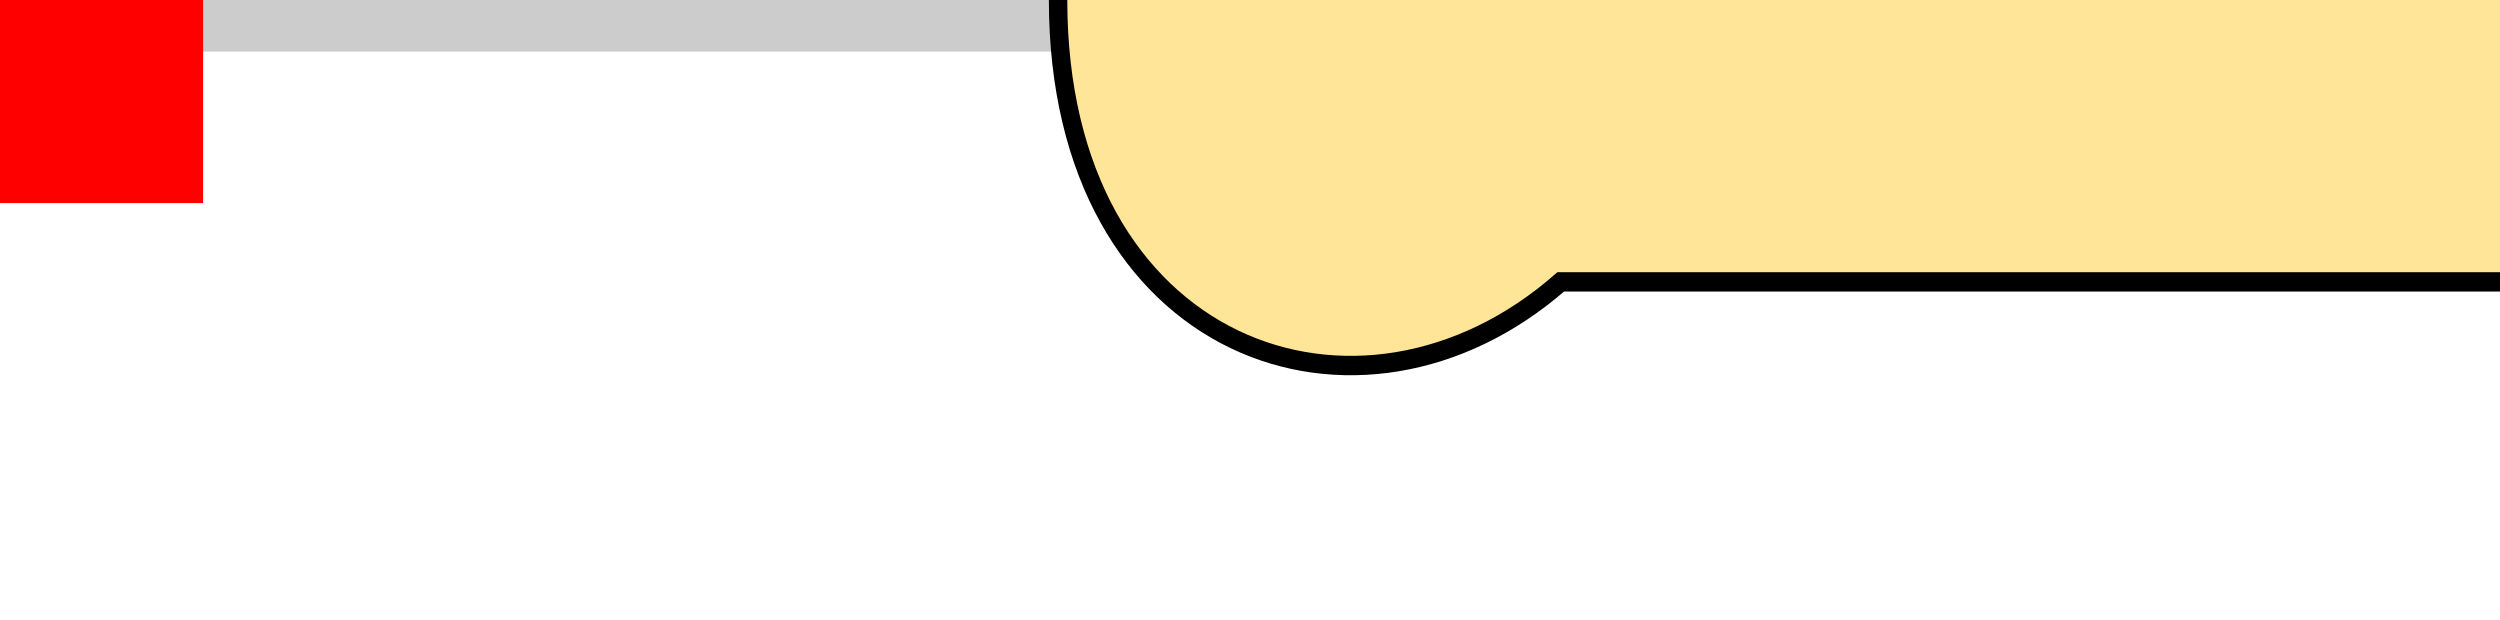
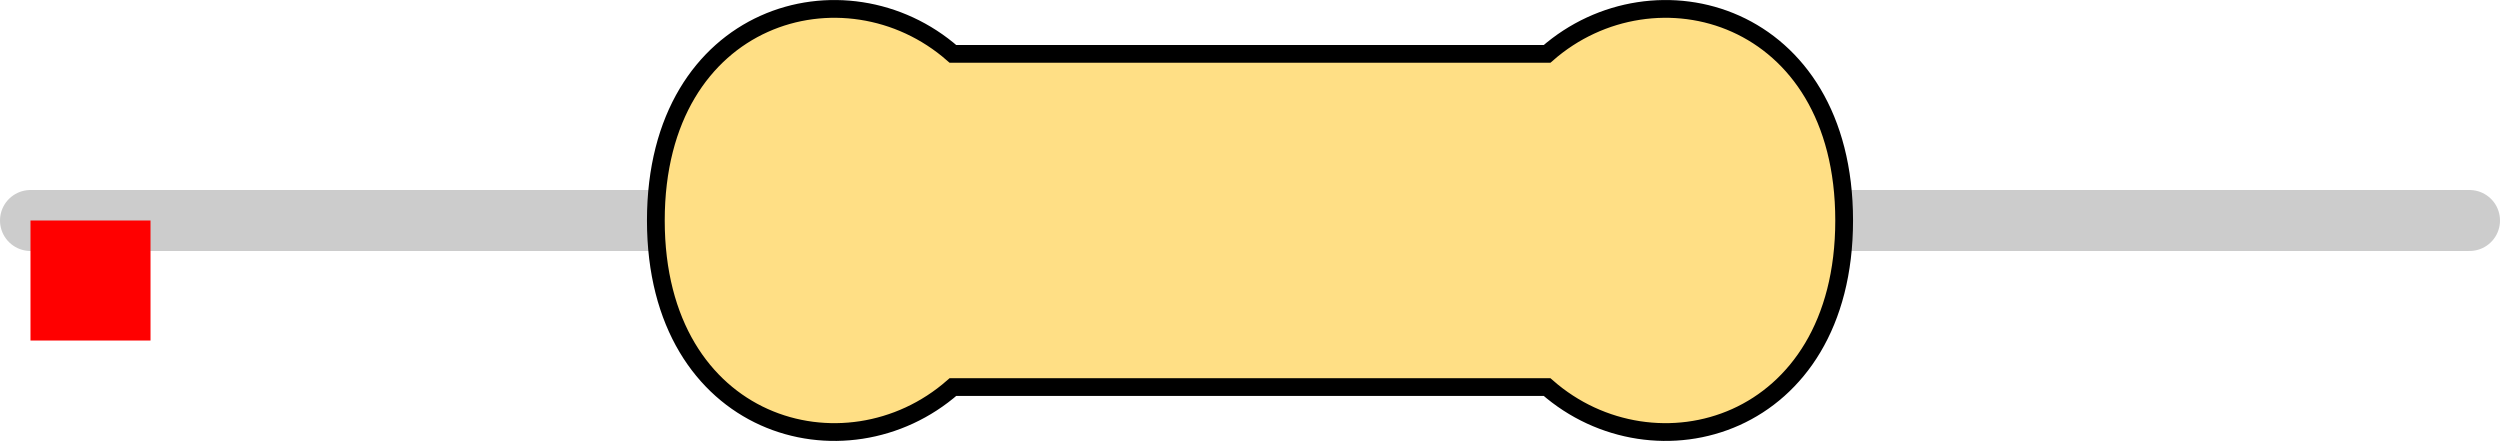
- <svg xmlns="http://www.w3.org/2000/svg" version="1.1" width="12.31mm" height="3.05mm" viewBox="0 0 12.31 3.05" id="svg196">
+ <svg xmlns="http://www.w3.org/2000/svg" version="1.1" width="20.828mm" height="3.674mm" viewBox="0 0 20.828 3.674" id="svg196">
  <defs id="defs200" />
-   <path style="fill:none;stroke:#cccccc;stroke-width:0.508;stroke-linecap:round;stroke-linejoin:miter;stroke-miterlimit:4;stroke-dasharray:none;stroke-opacity:1" d="M 0,0 20.32,0" id="main_pin" />
-   <g id="res_bean" transform="translate(5.21, 0) scale(1.65, 1.73494)">
-     <path d="M 0,0 C 0,1 0.9,1.3 1.5,0.8 H 3 4.5 C 5.1,1.3 6,1 6,0 6,-1 5.1,-1.3 4.5,-0.8 H 3 1.5 C 0.9,-1.3 0,-1 0,0 Z" style="display:inline;fill:#ffe598;fill-opacity:1;stroke:none;stroke-width:0.09;stroke-linecap:butt;stroke-linejoin:miter;stroke-miterlimit:4;stroke-dasharray:none;stroke-opacity:1;paint-order:stroke fill markers" id="bean_fill" />
-     <rect style="display:none;opacity:1;fill:#000000;fill-opacity:1;stroke:none;stroke-width:0.61;stroke-miterlimit:4;stroke-dasharray:none;stroke-opacity:1" id="res_band1" height="1.6" x="1.65" y="-0.8" width="0.6" />
-     <rect y="-0.8" x="2.35" height="1.6" width="0.6" id="res_band2" style="display:none;opacity:1;fill:#000000;fill-opacity:1;stroke:none;stroke-width:0.61;stroke-miterlimit:4;stroke-dasharray:none;stroke-opacity:1" />
-     <rect y="-0.8" x="3.05" height="1.6" width="0.6" id="res_band3" style="display:none;opacity:1;fill:#000000;fill-opacity:1;stroke:none;stroke-width:0.61;stroke-miterlimit:4;stroke-dasharray:none;stroke-opacity:1" />
-     <rect y="-0.8" x="3.75" height="1.6" width="0.6" id="res_band4" style="display:none;opacity:1;fill:#000000;fill-opacity:1;stroke:none;stroke-width:0.61;stroke-miterlimit:4;stroke-dasharray:none;stroke-opacity:1" />
-     <rect style="display:none;opacity:1;fill:#000000;fill-opacity:1;stroke:none;stroke-width:0.61;stroke-miterlimit:4;stroke-dasharray:none;stroke-opacity:1" id="res_5band1" height="1.6" x="1.65" y="-0.8" width="0.4" />
-     <rect style="display:none;opacity:1;fill:#000000;fill-opacity:1;stroke:none;stroke-width:0.61;stroke-miterlimit:4;stroke-dasharray:none;stroke-opacity:1" id="res_5band2" height="1.6" x="2.225" y="-0.8" width="0.4" />
-     <rect style="display:none;opacity:1;fill:#000000;fill-opacity:1;stroke:none;stroke-width:0.61;stroke-miterlimit:4;stroke-dasharray:none;stroke-opacity:1" id="res_5band3" height="1.6" x="2.8" y="-0.8" width="0.4" />
-     <rect style="display:none;opacity:1;fill:#000000;fill-opacity:1;stroke:none;stroke-width:0.61;stroke-miterlimit:4;stroke-dasharray:none;stroke-opacity:1" id="res_5band4" height="1.6" x="3.375" y="-0.8" width="0.4" />
-     <rect style="display:none;opacity:1;fill:#000000;fill-opacity:1;stroke:none;stroke-width:0.61;stroke-miterlimit:4;stroke-dasharray:none;stroke-opacity:1" id="res_5band5" height="1.6" x="3.95" y="-0.8" width="0.4" />
-     <path d="M 0,0 C 0,1 0.9,1.3 1.5,0.8 H 3 4.5 C 5.1,1.3 6,1 6,0 6,-1 5.1,-1.3 4.5,-0.8 H 3 1.5 C 0.9,-1.3 0,-1 0,0 Z" style="display:inline;fill:none;fill-opacity:1;stroke:#000000;stroke-width:0.055;stroke-linecap:butt;stroke-linejoin:miter;stroke-miterlimit:4;stroke-dasharray:none;stroke-opacity:1;paint-order:stroke fill markers" id="bean_outline" />
-     <rect style="display:none;opacity:1;fill:#000000;fill-opacity:1;stroke:none;stroke-width:0.61;stroke-miterlimit:4;stroke-dasharray:none;stroke-opacity:1" id="res_zeroband" height="1.6" x="2.7" y="-0.8" width="0.6" />
+   <path style="fill:none;stroke:#cccccc;stroke-width:0.508;stroke-linecap:round;stroke-linejoin:miter;stroke-miterlimit:4;stroke-dasharray:none;stroke-opacity:1" d="M 0.254,1.837 H 20.574" id="main_pin" />
+   <g id="res_bean" transform="translate(5.464,1.836868)">
+     <path d="M 0,0 C 0,1.735 1.582,2.171 2.475,1.388 H 4.95 7.425 C 8.318,2.171 9.9,1.735 9.9,0 9.9,-1.735 8.318,-2.171 7.425,-1.388 H 4.95 2.475 C 1.582,-2.171 0,-1.735 0,0 Z" style="display:inline;fill:#ffdf85;fill-opacity:1;stroke:none;stroke-width:0.09;stroke-linecap:butt;stroke-linejoin:miter;stroke-miterlimit:4;stroke-dasharray:none;stroke-opacity:1;paint-order:stroke fill markers" id="bean_fill" />
+     <rect style="display:none;opacity:1;fill:#000000;fill-opacity:1;stroke:none;stroke-width:0.61;stroke-miterlimit:4;stroke-dasharray:none;stroke-opacity:1" id="res_band1" height="2.776" x="2.723" y="-1.388" width="0.99" />
+     <rect y="-1.388" x="3.877" height="2.776" width="0.99" id="res_band2" style="display:none;opacity:1;fill:#000000;fill-opacity:1;stroke:none;stroke-width:0.61;stroke-miterlimit:4;stroke-dasharray:none;stroke-opacity:1" />
+     <rect y="-1.388" x="5.032" height="2.776" width="0.99" id="res_band3" style="display:none;opacity:1;fill:#000000;fill-opacity:1;stroke:none;stroke-width:0.61;stroke-miterlimit:4;stroke-dasharray:none;stroke-opacity:1" />
+     <rect y="-1.388" x="6.188" height="2.776" width="0.99" id="res_band4" style="display:none;opacity:1;fill:#000000;fill-opacity:1;stroke:none;stroke-width:0.61;stroke-miterlimit:4;stroke-dasharray:none;stroke-opacity:1" />
+     <rect style="display:none;opacity:1;fill:#000000;fill-opacity:1;stroke:none;stroke-width:0.61;stroke-miterlimit:4;stroke-dasharray:none;stroke-opacity:1" id="res_5band1" height="2.776" x="2.723" y="-1.388" width="0.66" />
+     <rect style="display:none;opacity:1;fill:#000000;fill-opacity:1;stroke:none;stroke-width:0.61;stroke-miterlimit:4;stroke-dasharray:none;stroke-opacity:1" id="res_5band2" height="2.776" x="3.671" y="-1.388" width="0.66" />
+     <rect style="display:none;opacity:1;fill:#000000;fill-opacity:1;stroke:none;stroke-width:0.61;stroke-miterlimit:4;stroke-dasharray:none;stroke-opacity:1" id="res_5band3" height="2.776" x="4.62" y="-1.388" width="0.66" />
+     <rect style="display:none;opacity:1;fill:#000000;fill-opacity:1;stroke:none;stroke-width:0.61;stroke-miterlimit:4;stroke-dasharray:none;stroke-opacity:1" id="res_5band4" height="2.776" x="5.569" y="-1.388" width="0.66" />
+     <rect style="display:none;opacity:1;fill:#000000;fill-opacity:1;stroke:none;stroke-width:0.61;stroke-miterlimit:4;stroke-dasharray:none;stroke-opacity:1" id="res_5band5" height="2.776" x="6.518" y="-1.388" width="0.66" />
+     <path d="M 0,0 C 0,1.735 1.582,2.171 2.475,1.388 H 4.95 7.425 C 8.318,2.171 9.9,1.735 9.9,0 9.9,-1.735 8.318,-2.171 7.425,-1.388 H 4.95 2.475 C 1.582,-2.171 0,-1.735 0,0 Z" style="display:inline;fill:none;fill-opacity:1;stroke:#000000;stroke-width:0.148;stroke-linecap:butt;stroke-linejoin:miter;stroke-miterlimit:4;stroke-dasharray:none;stroke-opacity:1;paint-order:stroke fill markers" id="bean_outline" />
+     <rect style="display:none;opacity:1;fill:#000000;fill-opacity:1;stroke:none;stroke-width:0.61;stroke-miterlimit:4;stroke-dasharray:none;stroke-opacity:1" id="res_zeroband" height="2.776" x="4.455" y="-1.388" width="0.99" />
  </g>
-   <rect id="origin" fill="#ff0000" width="1" height="1" x="0" y="0" style="stroke-width:1e-06" />
+   <rect id="origin" fill="#ff0000" width="1" height="1" x="0.254" y="1.837" style="stroke-width:1e-06" />
</svg>
